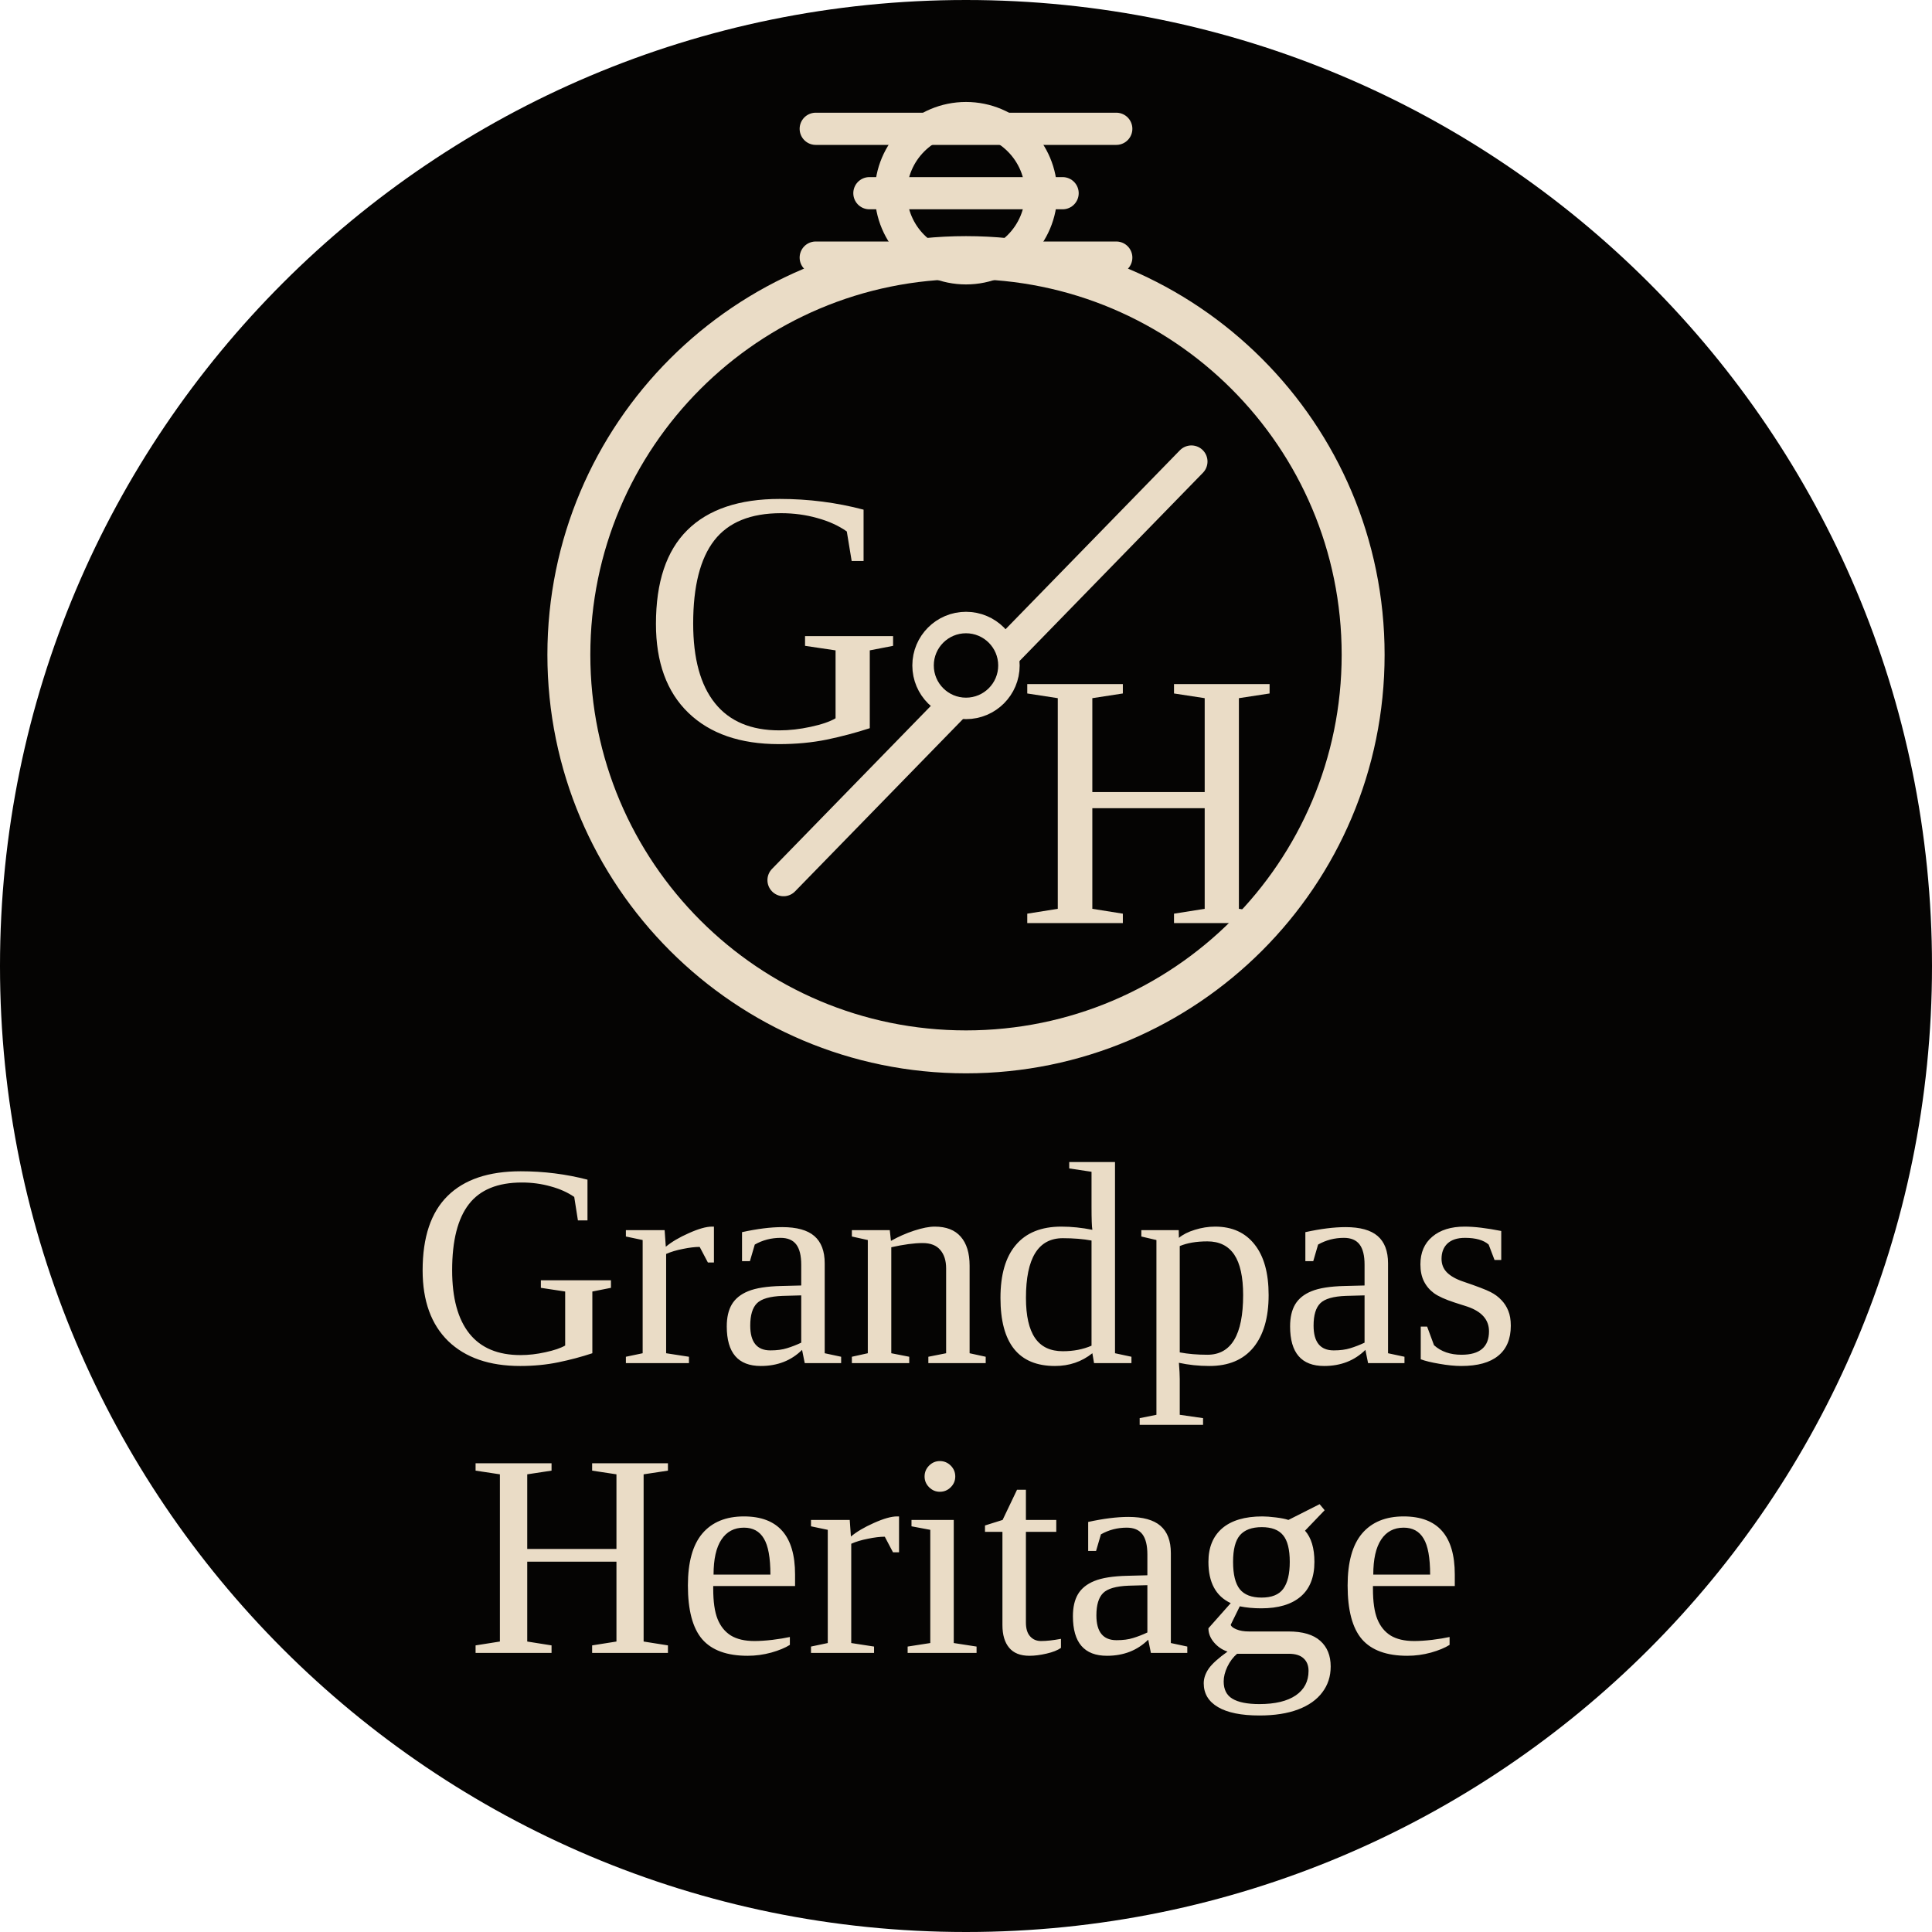
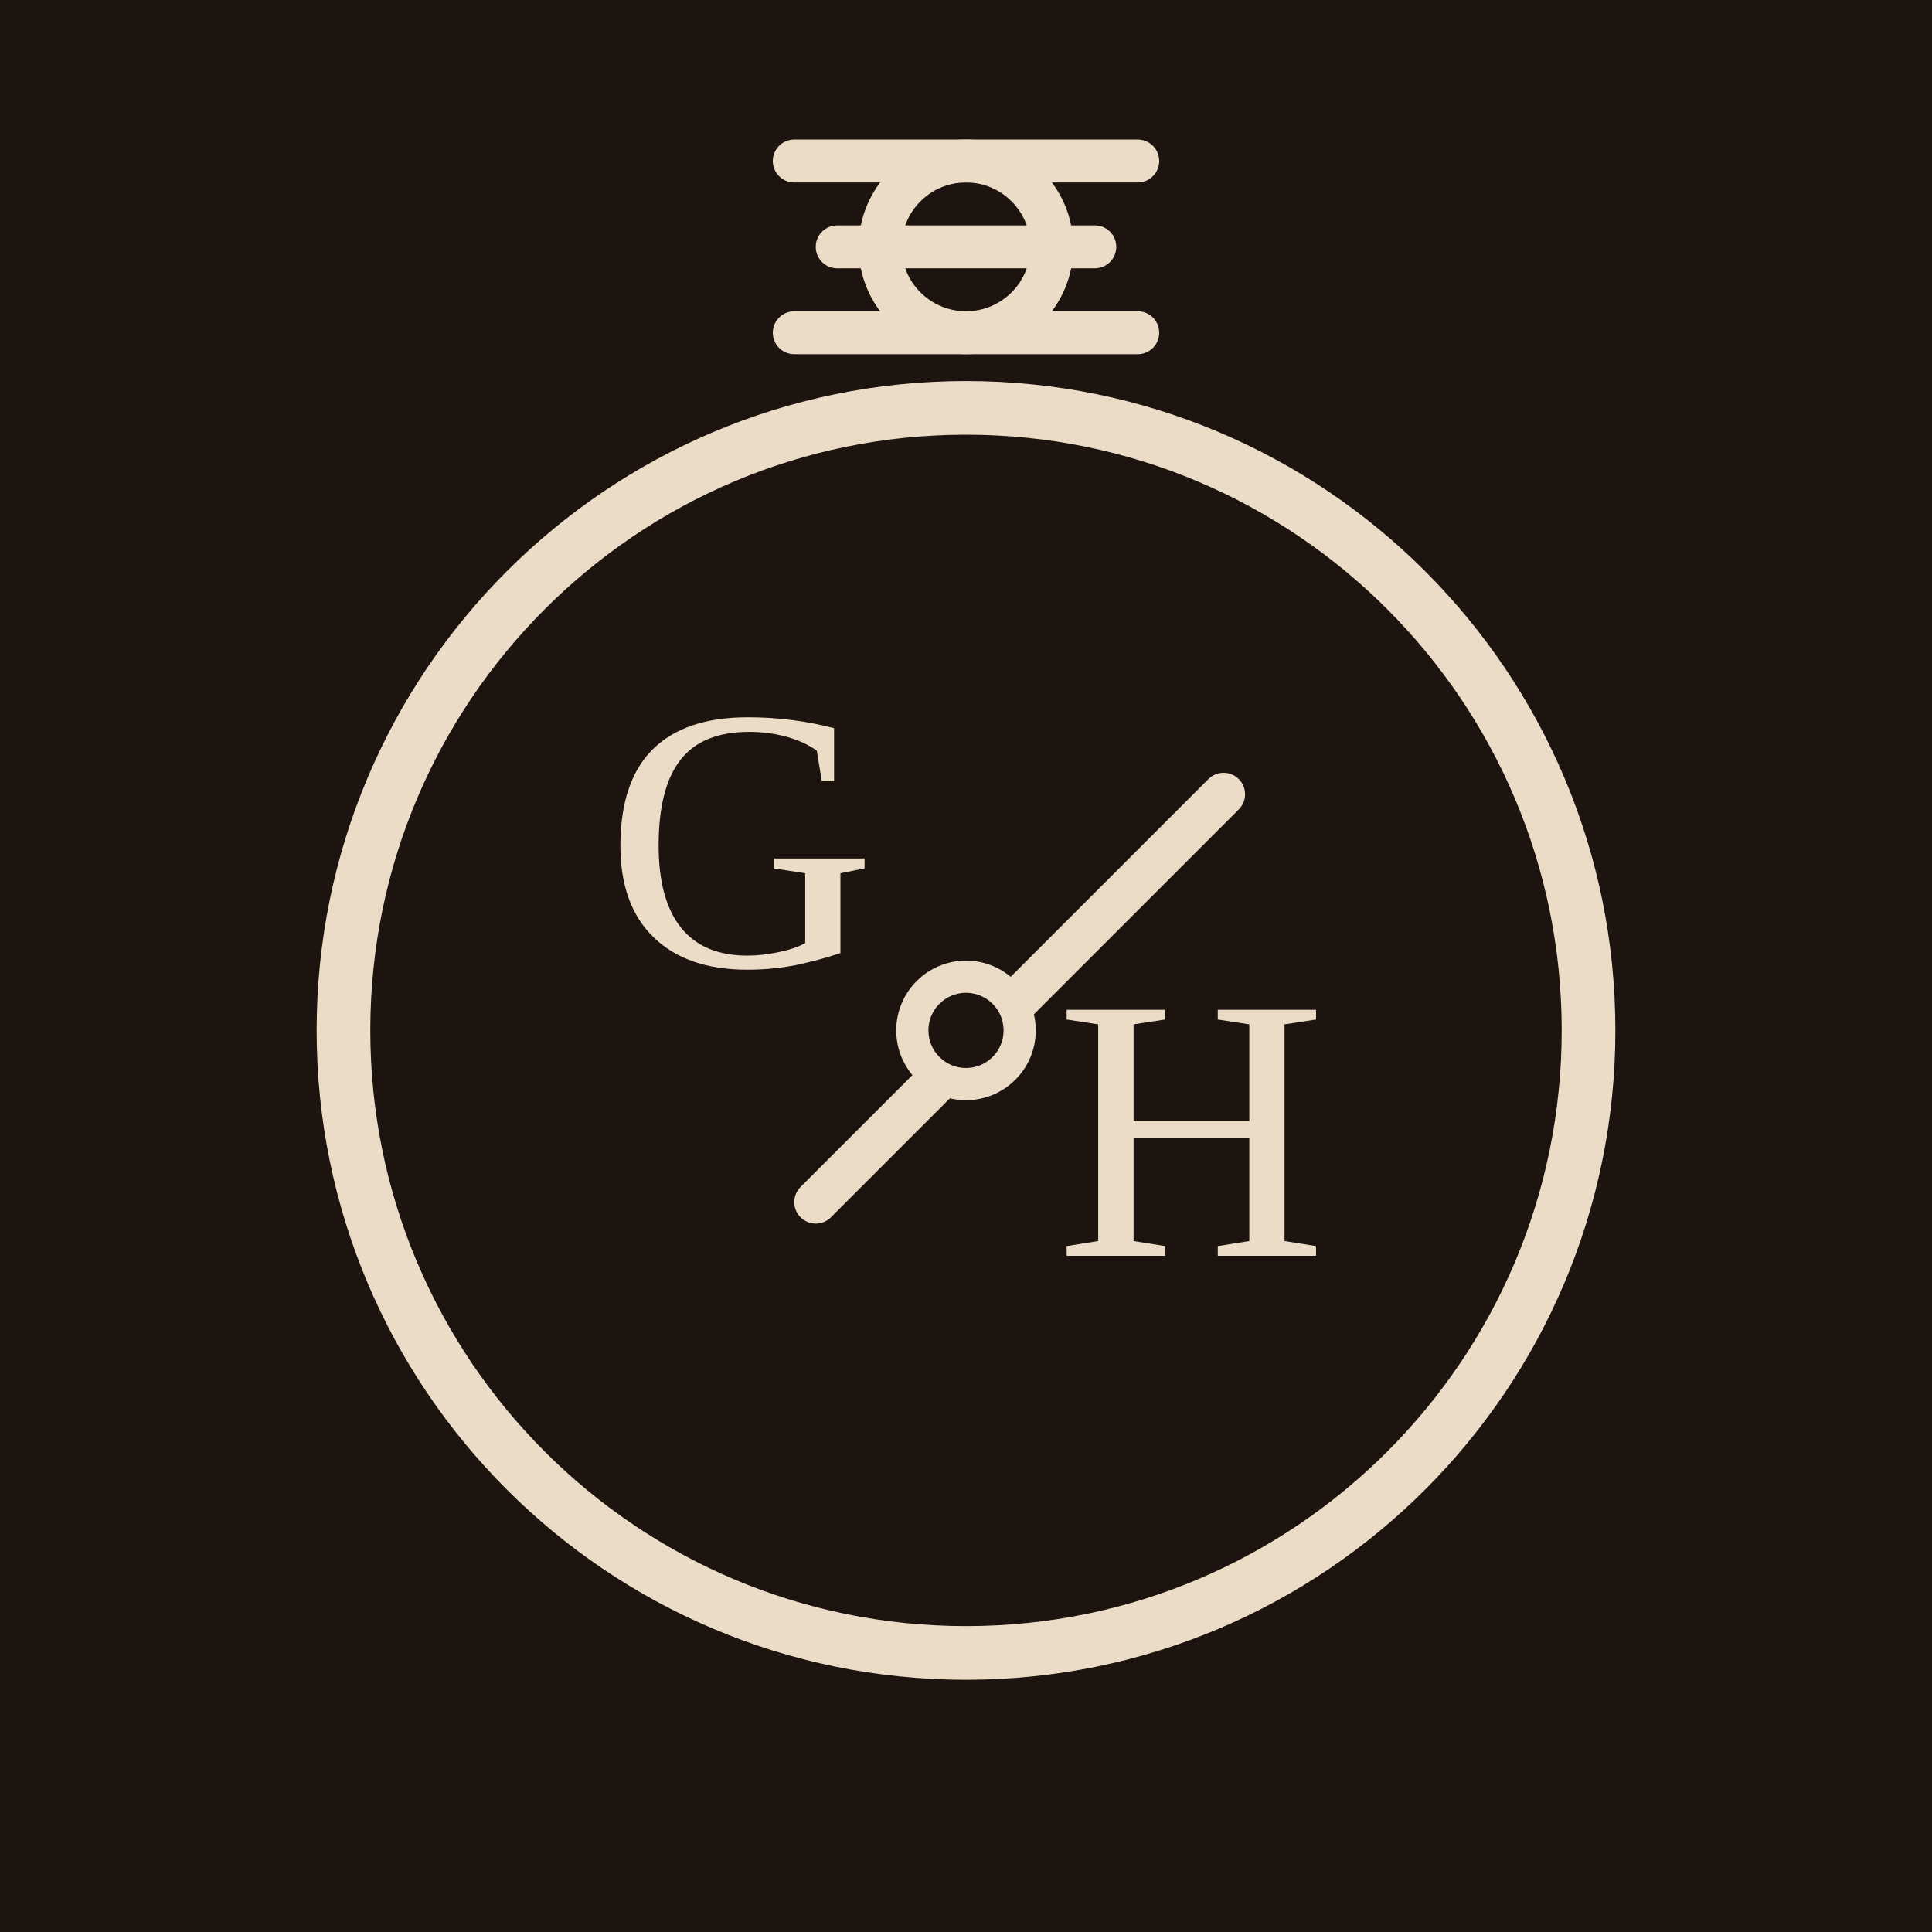
<svg xmlns="http://www.w3.org/2000/svg" viewBox="0 0 180 180">
-   <rect width="180" height="180" rx="90" fill="#050403" />
-   <circle cx="90" cy="61" r="37" fill="none" stroke="#eadcc6" stroke-width="4" />
-   <circle cx="90" cy="18" r="7" fill="none" stroke="#eadcc6" stroke-width="3" />
-   <path d="M81 18h18M76 12h28M76 24h28" stroke="#eadcc6" stroke-width="3" stroke-linecap="round" />
-   <text x="72" y="69" fill="#eadcc6" font-family="Georgia, 'Times New Roman', serif" font-size="34" font-weight="500" text-anchor="middle">G</text>
-   <text x="107" y="86" fill="#eadcc6" font-family="Georgia, 'Times New Roman', serif" font-size="34" font-weight="500" text-anchor="middle">H</text>
-   <path d="M73 82L111 43" stroke="#eadcc6" stroke-width="3" stroke-linecap="round" />
-   <circle cx="90" cy="62" r="4" fill="#050403" stroke="#eadcc6" stroke-width="2" />
-   <text x="90" y="127" fill="#eadcc6" font-family="Georgia, 'Times New Roman', serif" font-size="27" font-weight="500" text-anchor="middle">Grandpas</text>
-   <text x="90" y="154" fill="#eadcc6" font-family="Georgia, 'Times New Roman', serif" font-size="27" font-weight="500" text-anchor="middle">Heritage</text>
+   <rect width="180" height="180" fill="#1d140f" />
+   <g fill="none" stroke="#eadcc6" stroke-linecap="round" stroke-linejoin="round">
+     <circle cx="90" cy="96" r="58" stroke-width="5" />
+     <circle cx="90" cy="23" r="8" stroke-width="4" />
+     <path d="M78 23h24M74 15h32M74 31h32" stroke-width="4" />
+     <path d="M76 112L114 74" stroke-width="4" />
+     <circle cx="90" cy="96" r="5" fill="#1d140f" stroke-width="3" />
+   </g>
+   <text x="69" y="90" fill="#eadcc6" font-family="Georgia, 'Times New Roman', serif" font-size="35" text-anchor="middle">G</text>
+   <text x="111" y="117" fill="#eadcc6" font-family="Georgia, 'Times New Roman', serif" font-size="35" text-anchor="middle">H</text>
</svg>
